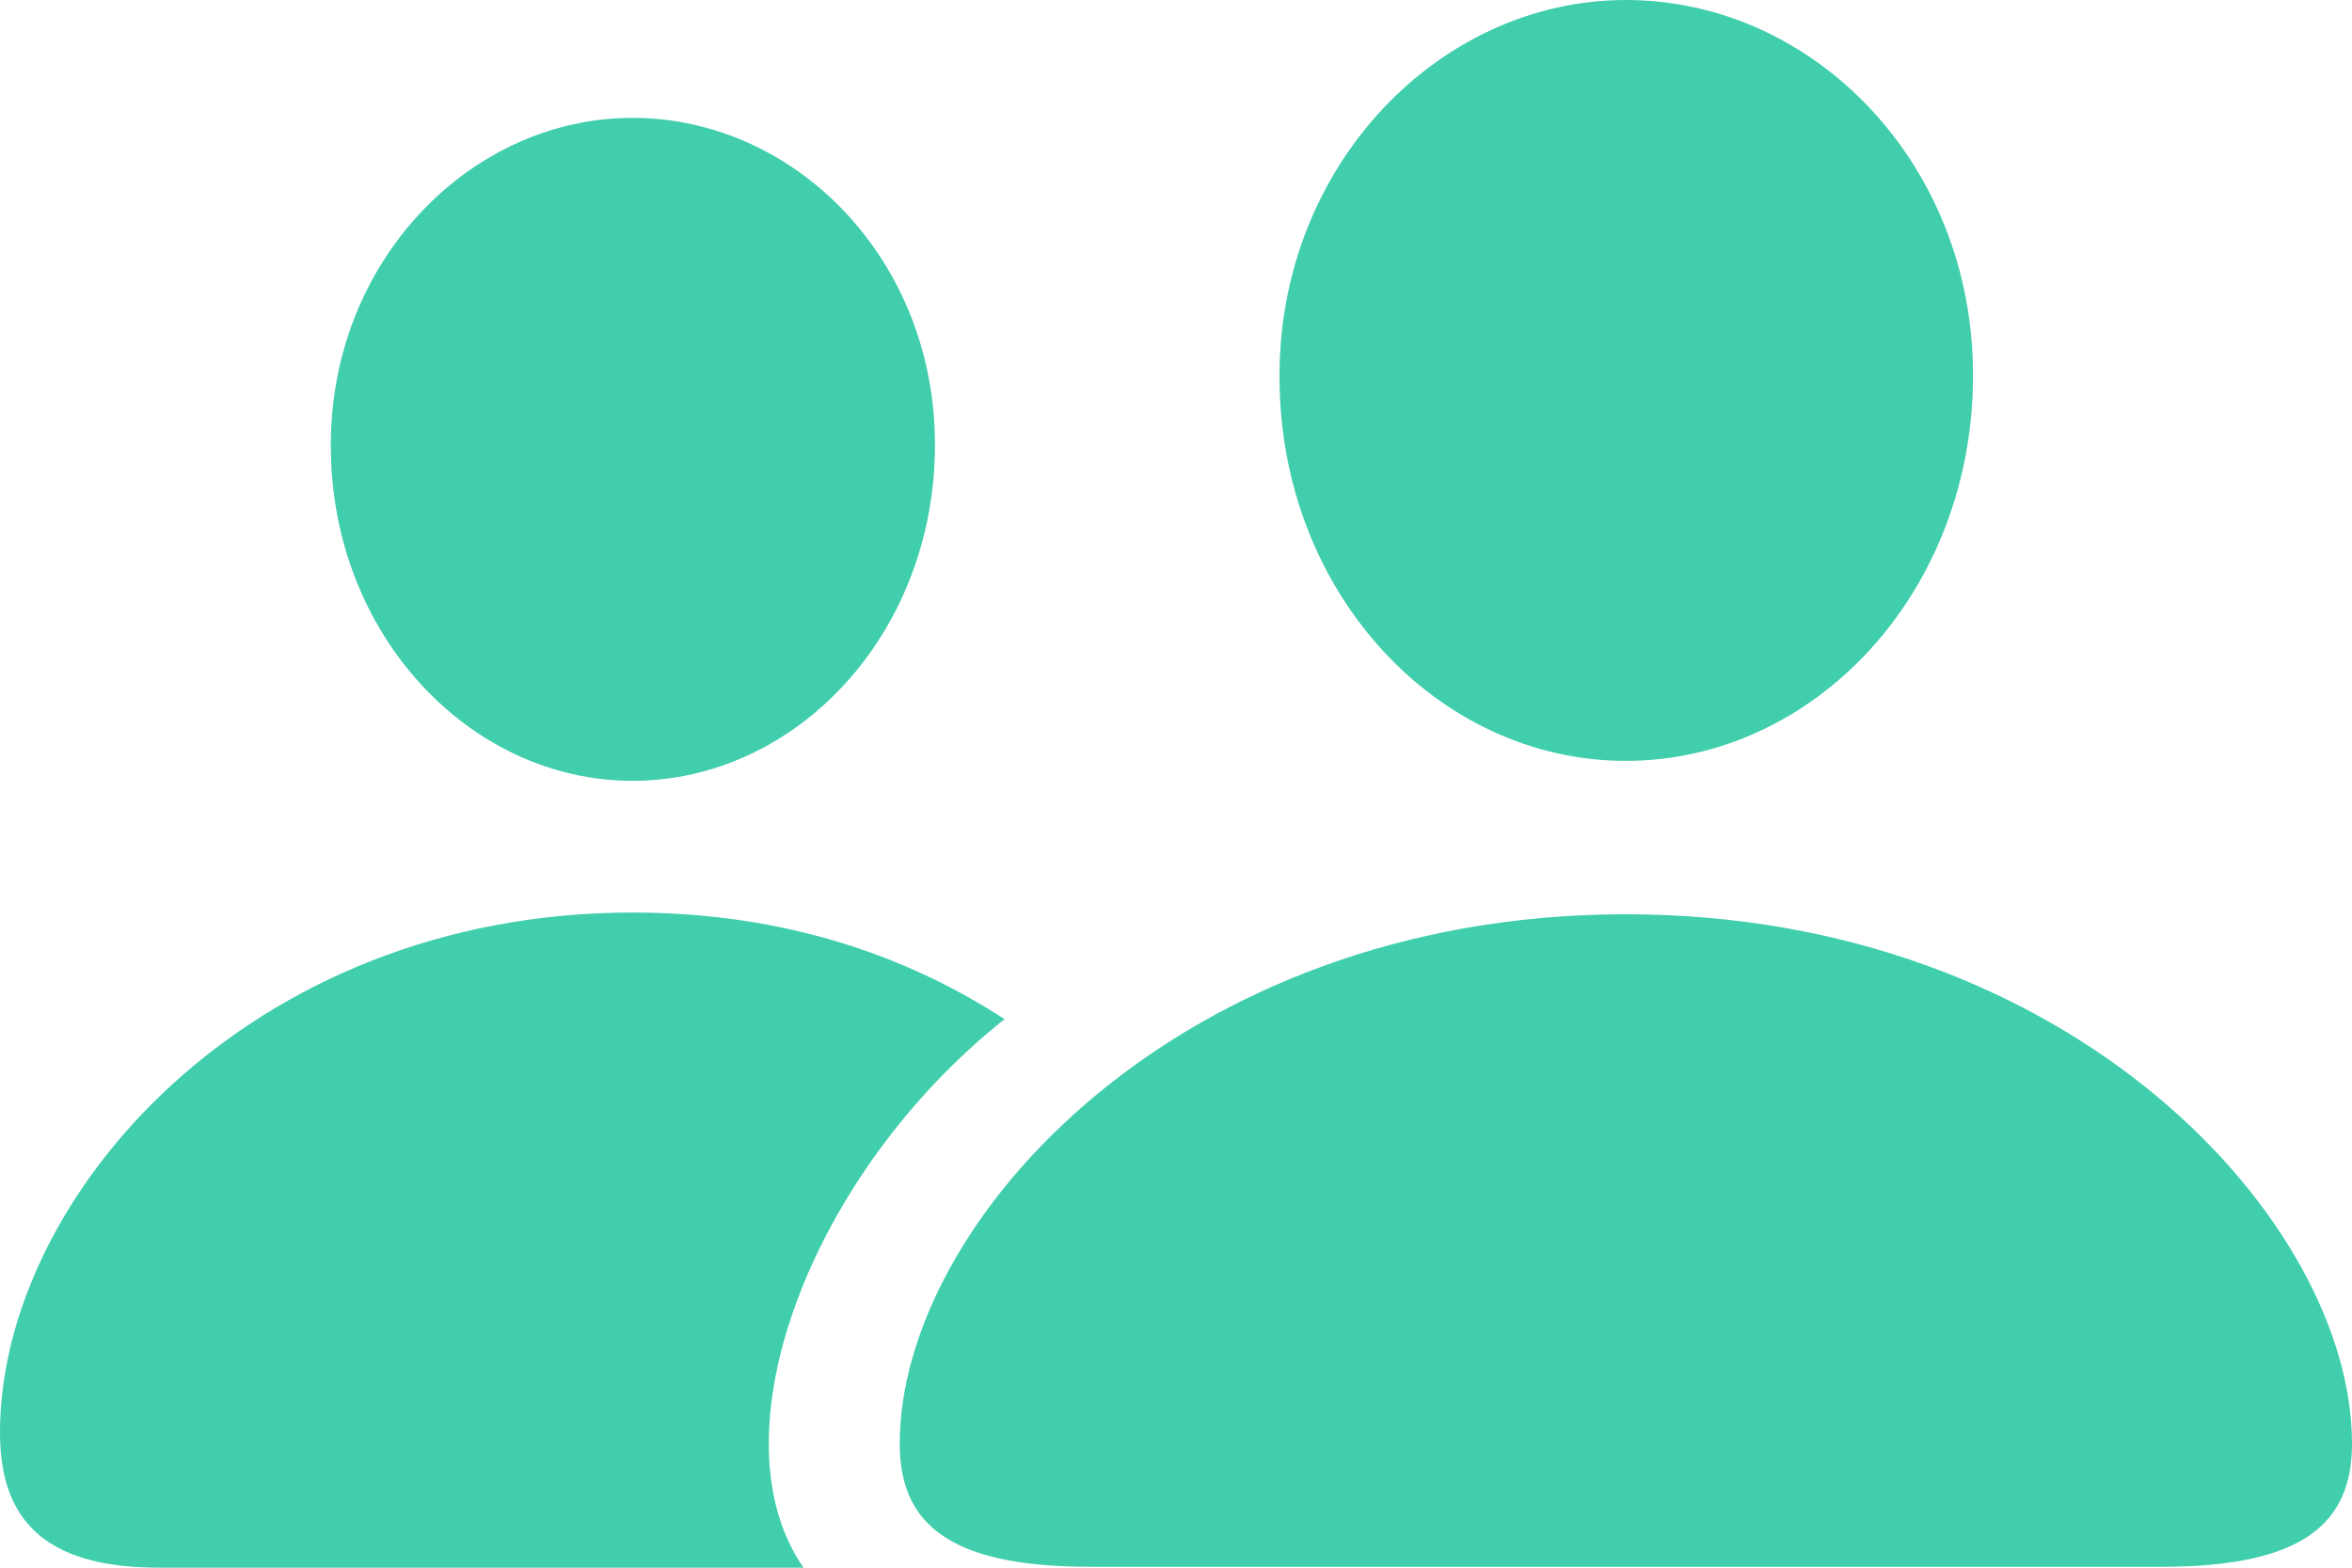
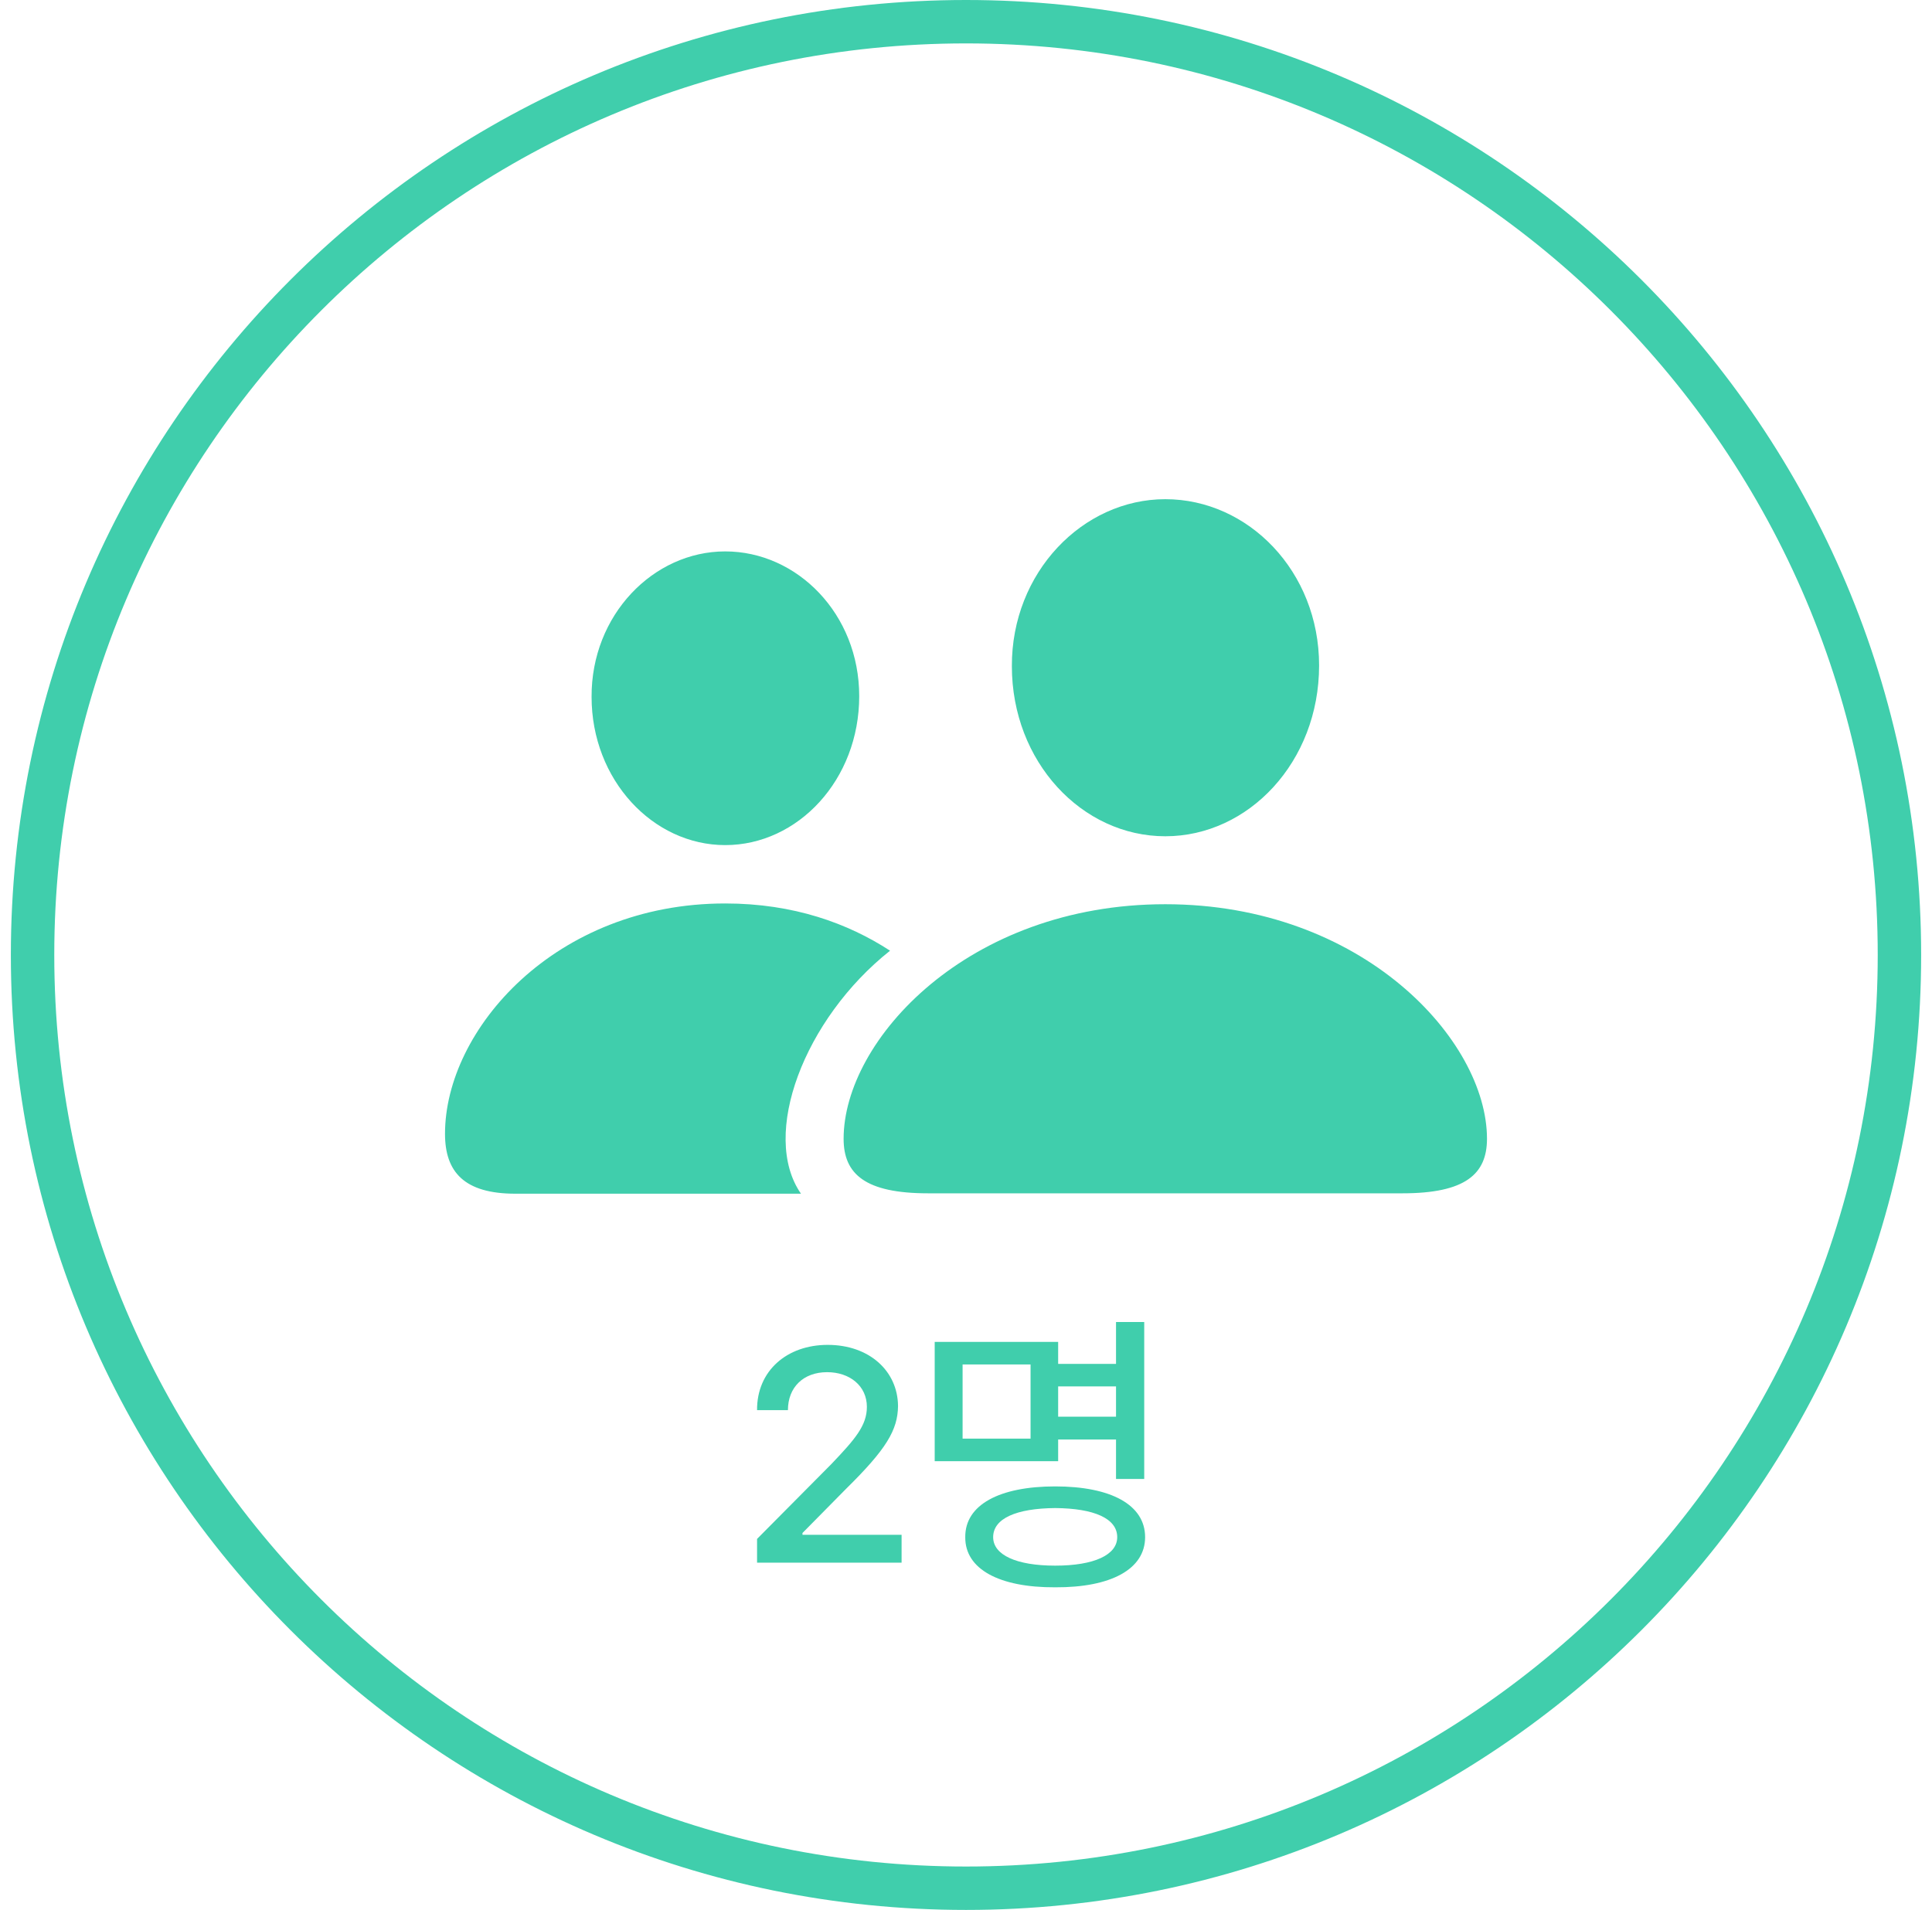
- <svg xmlns="http://www.w3.org/2000/svg" width="48" height="32" viewBox="0 0 48 32" fill="none">
-   <path id="person.2.fill" d="M33.181 15.531C37.022 15.531 40.266 12.1 40.266 7.659C40.266 3.326 37.004 0 33.181 0C29.375 0 26.096 3.379 26.113 7.695C26.113 12.1 29.34 15.531 33.181 15.531ZM12.908 15.938C16.257 15.938 19.081 12.931 19.081 9.075C19.081 5.289 16.222 2.406 12.908 2.406C9.593 2.406 6.734 5.342 6.752 9.11C6.752 12.931 9.575 15.938 12.908 15.938ZM3.244 32H16.398C14.521 29.294 16.538 23.951 20.501 20.803C18.572 19.547 16.064 18.627 12.908 18.627C5.068 18.627 0 24.447 0 29.241C0 30.992 0.877 32 3.244 32ZM22.255 31.982H44.107C47 31.982 48 31.098 48 29.47C48 24.924 42.265 18.662 33.181 18.662C24.079 18.662 18.362 24.924 18.362 29.47C18.362 31.098 19.361 31.982 22.255 31.982Z" fill="#40CEAC" />
+ <svg xmlns="http://www.w3.org/2000/svg" width="89" height="88" viewBox="0 0 89 88" fill="none">
+   <rect x="1.5" y="1" width="86" height="86" rx="43" stroke="#40CEAC" stroke-width="2" />
+   <path d="M53.681 38.531C57.522 38.531 60.766 35.099 60.766 30.66C60.766 26.326 57.504 23 53.681 23C49.875 23 46.596 26.379 46.613 30.695C46.613 35.099 49.84 38.531 53.681 38.531ZM33.408 38.938C36.757 38.938 39.581 35.931 39.581 32.075C39.581 28.289 36.722 25.406 33.408 25.406C30.093 25.406 27.234 28.342 27.252 32.11C27.252 35.931 30.075 38.938 33.408 38.938ZM23.744 55H36.898C35.021 52.294 37.038 46.951 41.001 43.803C39.072 42.547 36.564 41.627 33.408 41.627C25.568 41.627 20.5 47.447 20.5 52.24C20.5 53.992 21.377 55 23.744 55ZM42.755 54.982H64.607C67.5 54.982 68.5 54.098 68.5 52.47C68.5 47.924 62.765 41.662 53.681 41.662C44.579 41.662 38.862 47.924 38.862 52.47C38.862 54.098 39.861 54.982 42.755 54.982Z" fill="#40CEAC" />
+   <path d="M34.875 72V70.906L38.307 67.447C39.387 66.312 39.934 65.684 39.934 64.822C39.934 63.852 39.141 63.223 38.102 63.223C37.008 63.223 36.297 63.92 36.297 64.973H34.875C34.861 63.168 36.242 61.965 38.129 61.965C40.043 61.965 41.355 63.168 41.369 64.781C41.355 65.889 40.836 66.764 38.977 68.596L36.967 70.633V70.715H41.533V72H34.875ZM52.71 60.912V68.144H51.411V66.326H48.745V67.324H43.058V61.828H48.745V62.84H51.411V60.912H52.71ZM44.343 62.867V66.285H47.474V62.867H44.343ZM48.609 68.486C51.179 68.486 52.751 69.334 52.751 70.824C52.751 72.301 51.179 73.148 48.609 73.135C46.038 73.148 44.452 72.301 44.466 70.824C44.452 69.334 46.038 68.486 48.609 68.486ZM48.609 69.484C46.818 69.498 45.751 69.963 45.751 70.824C45.751 71.644 46.818 72.137 48.609 72.137C50.4 72.137 51.466 71.644 51.466 70.824C51.466 69.963 50.4 69.498 48.609 69.484ZM48.745 65.273H51.411V63.879H48.745V65.273Z" fill="#40CEAC" />
</svg>
